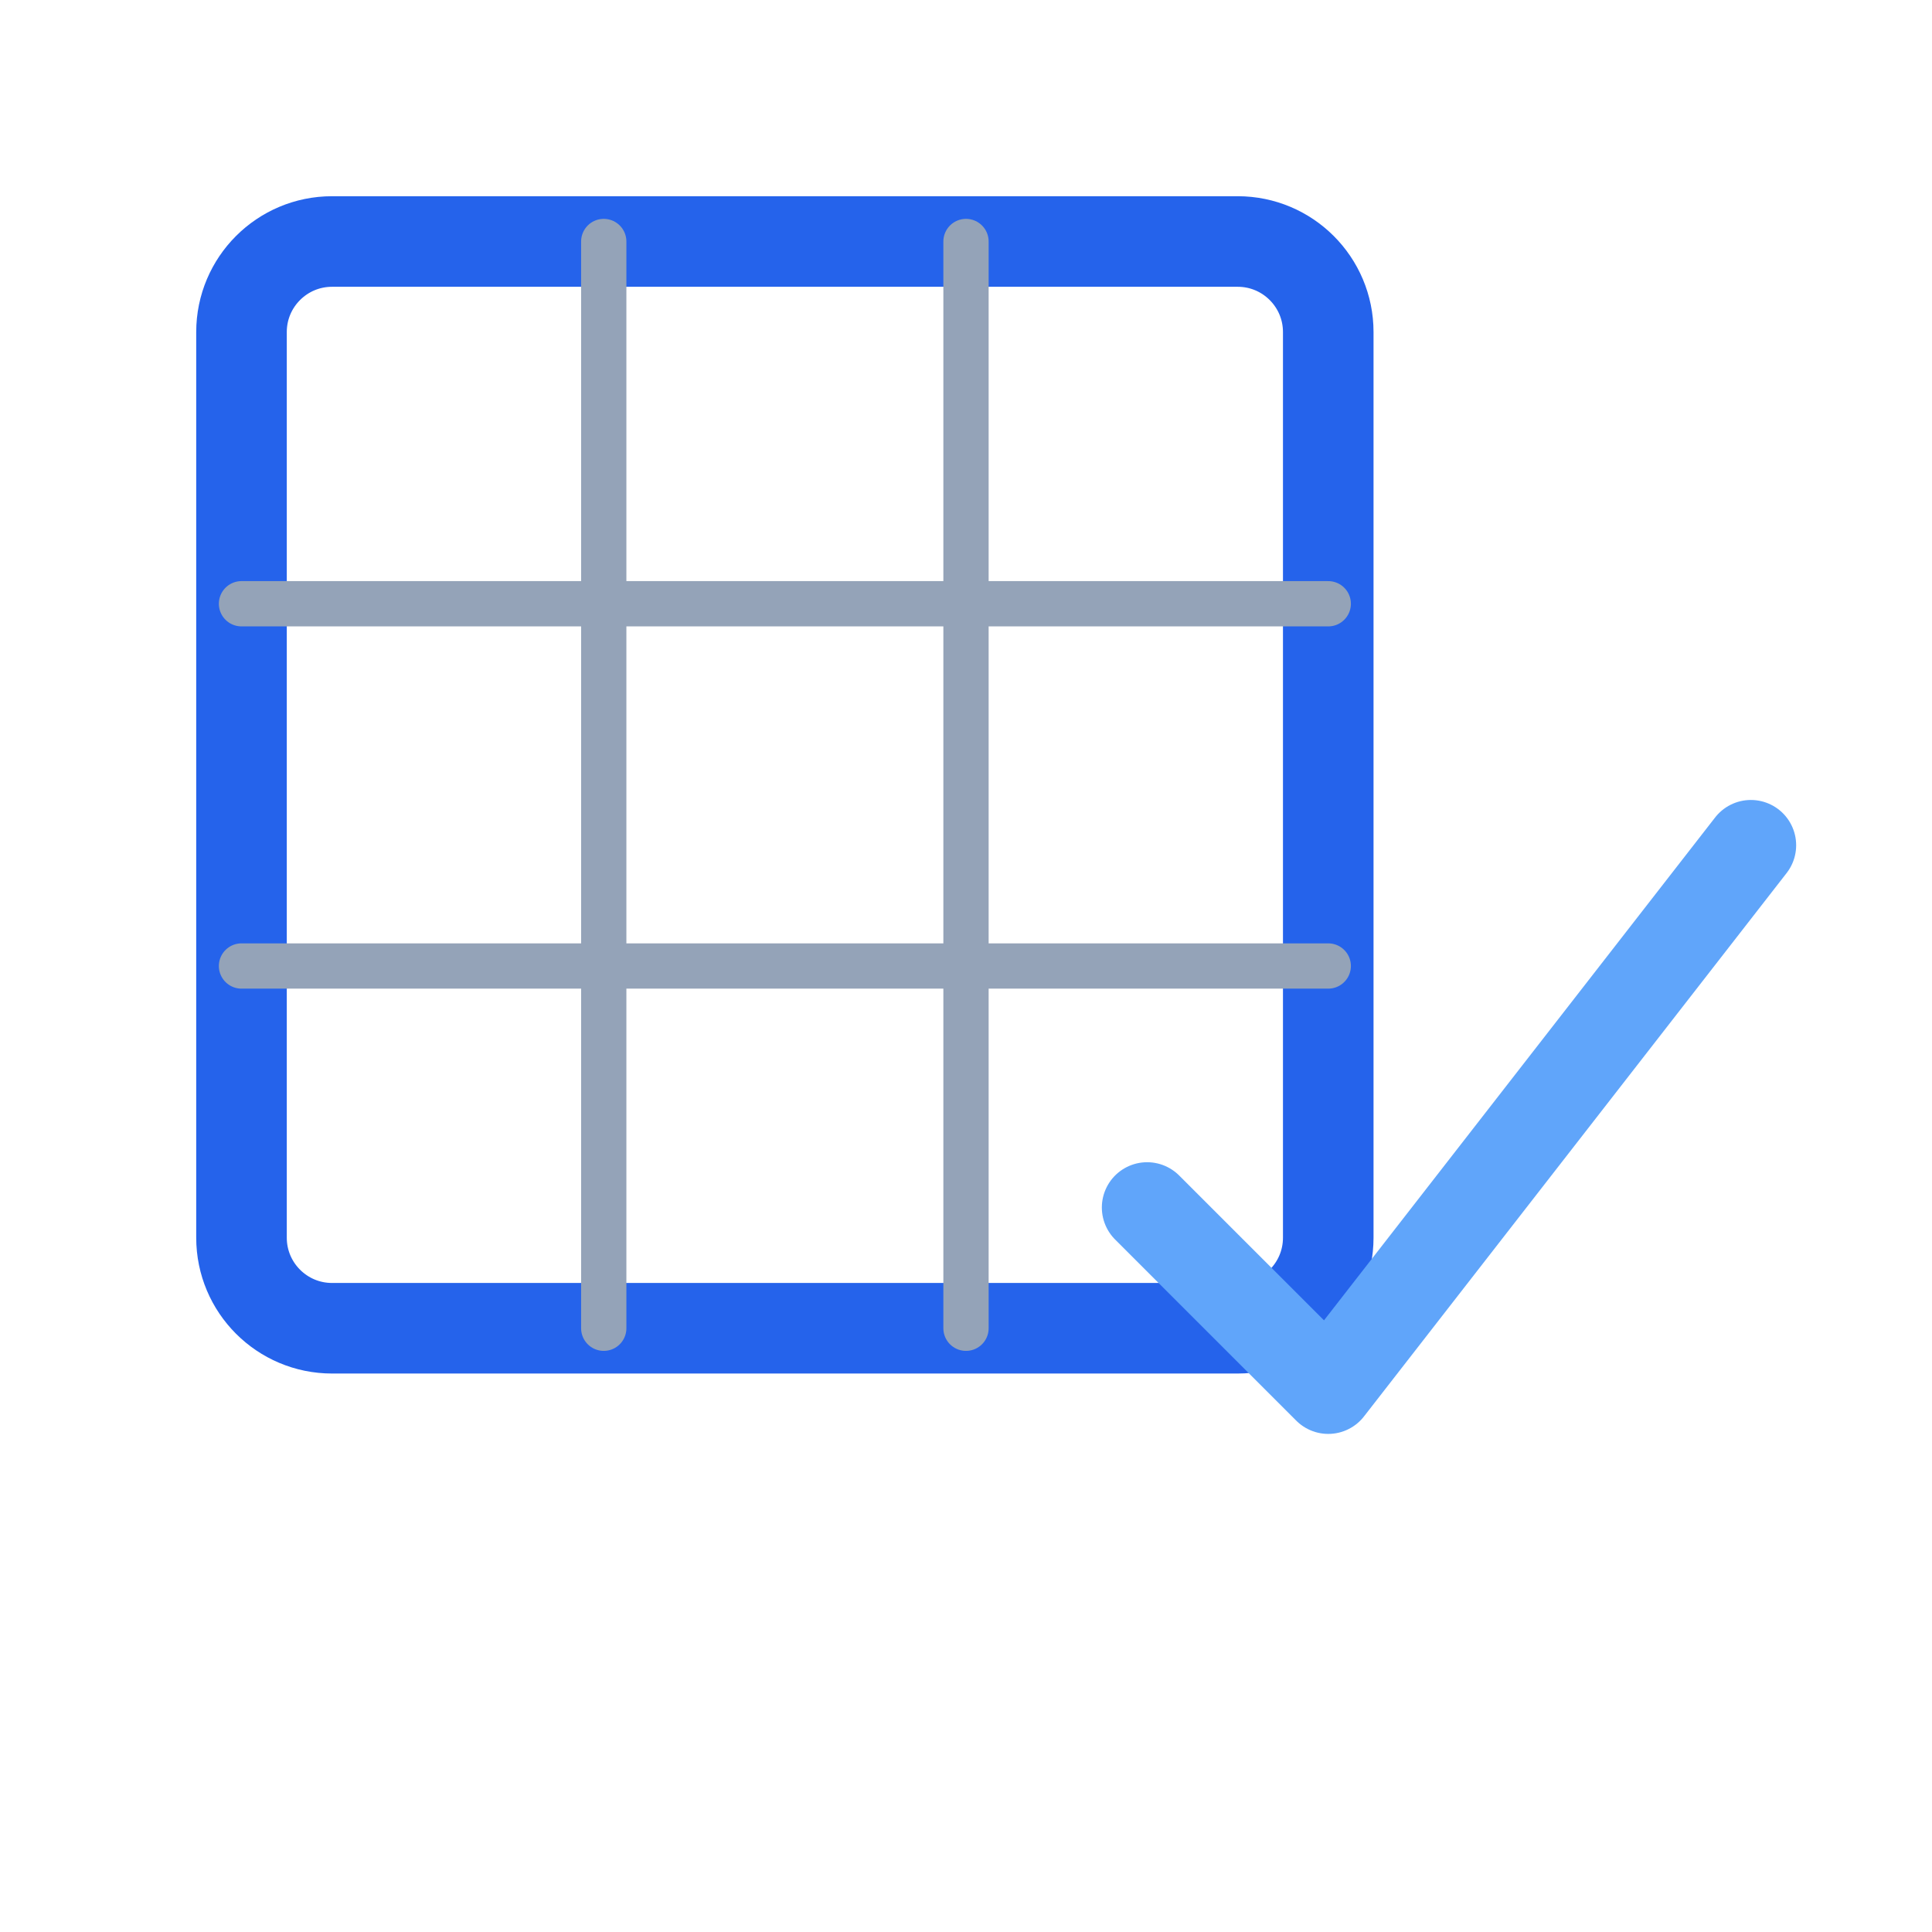
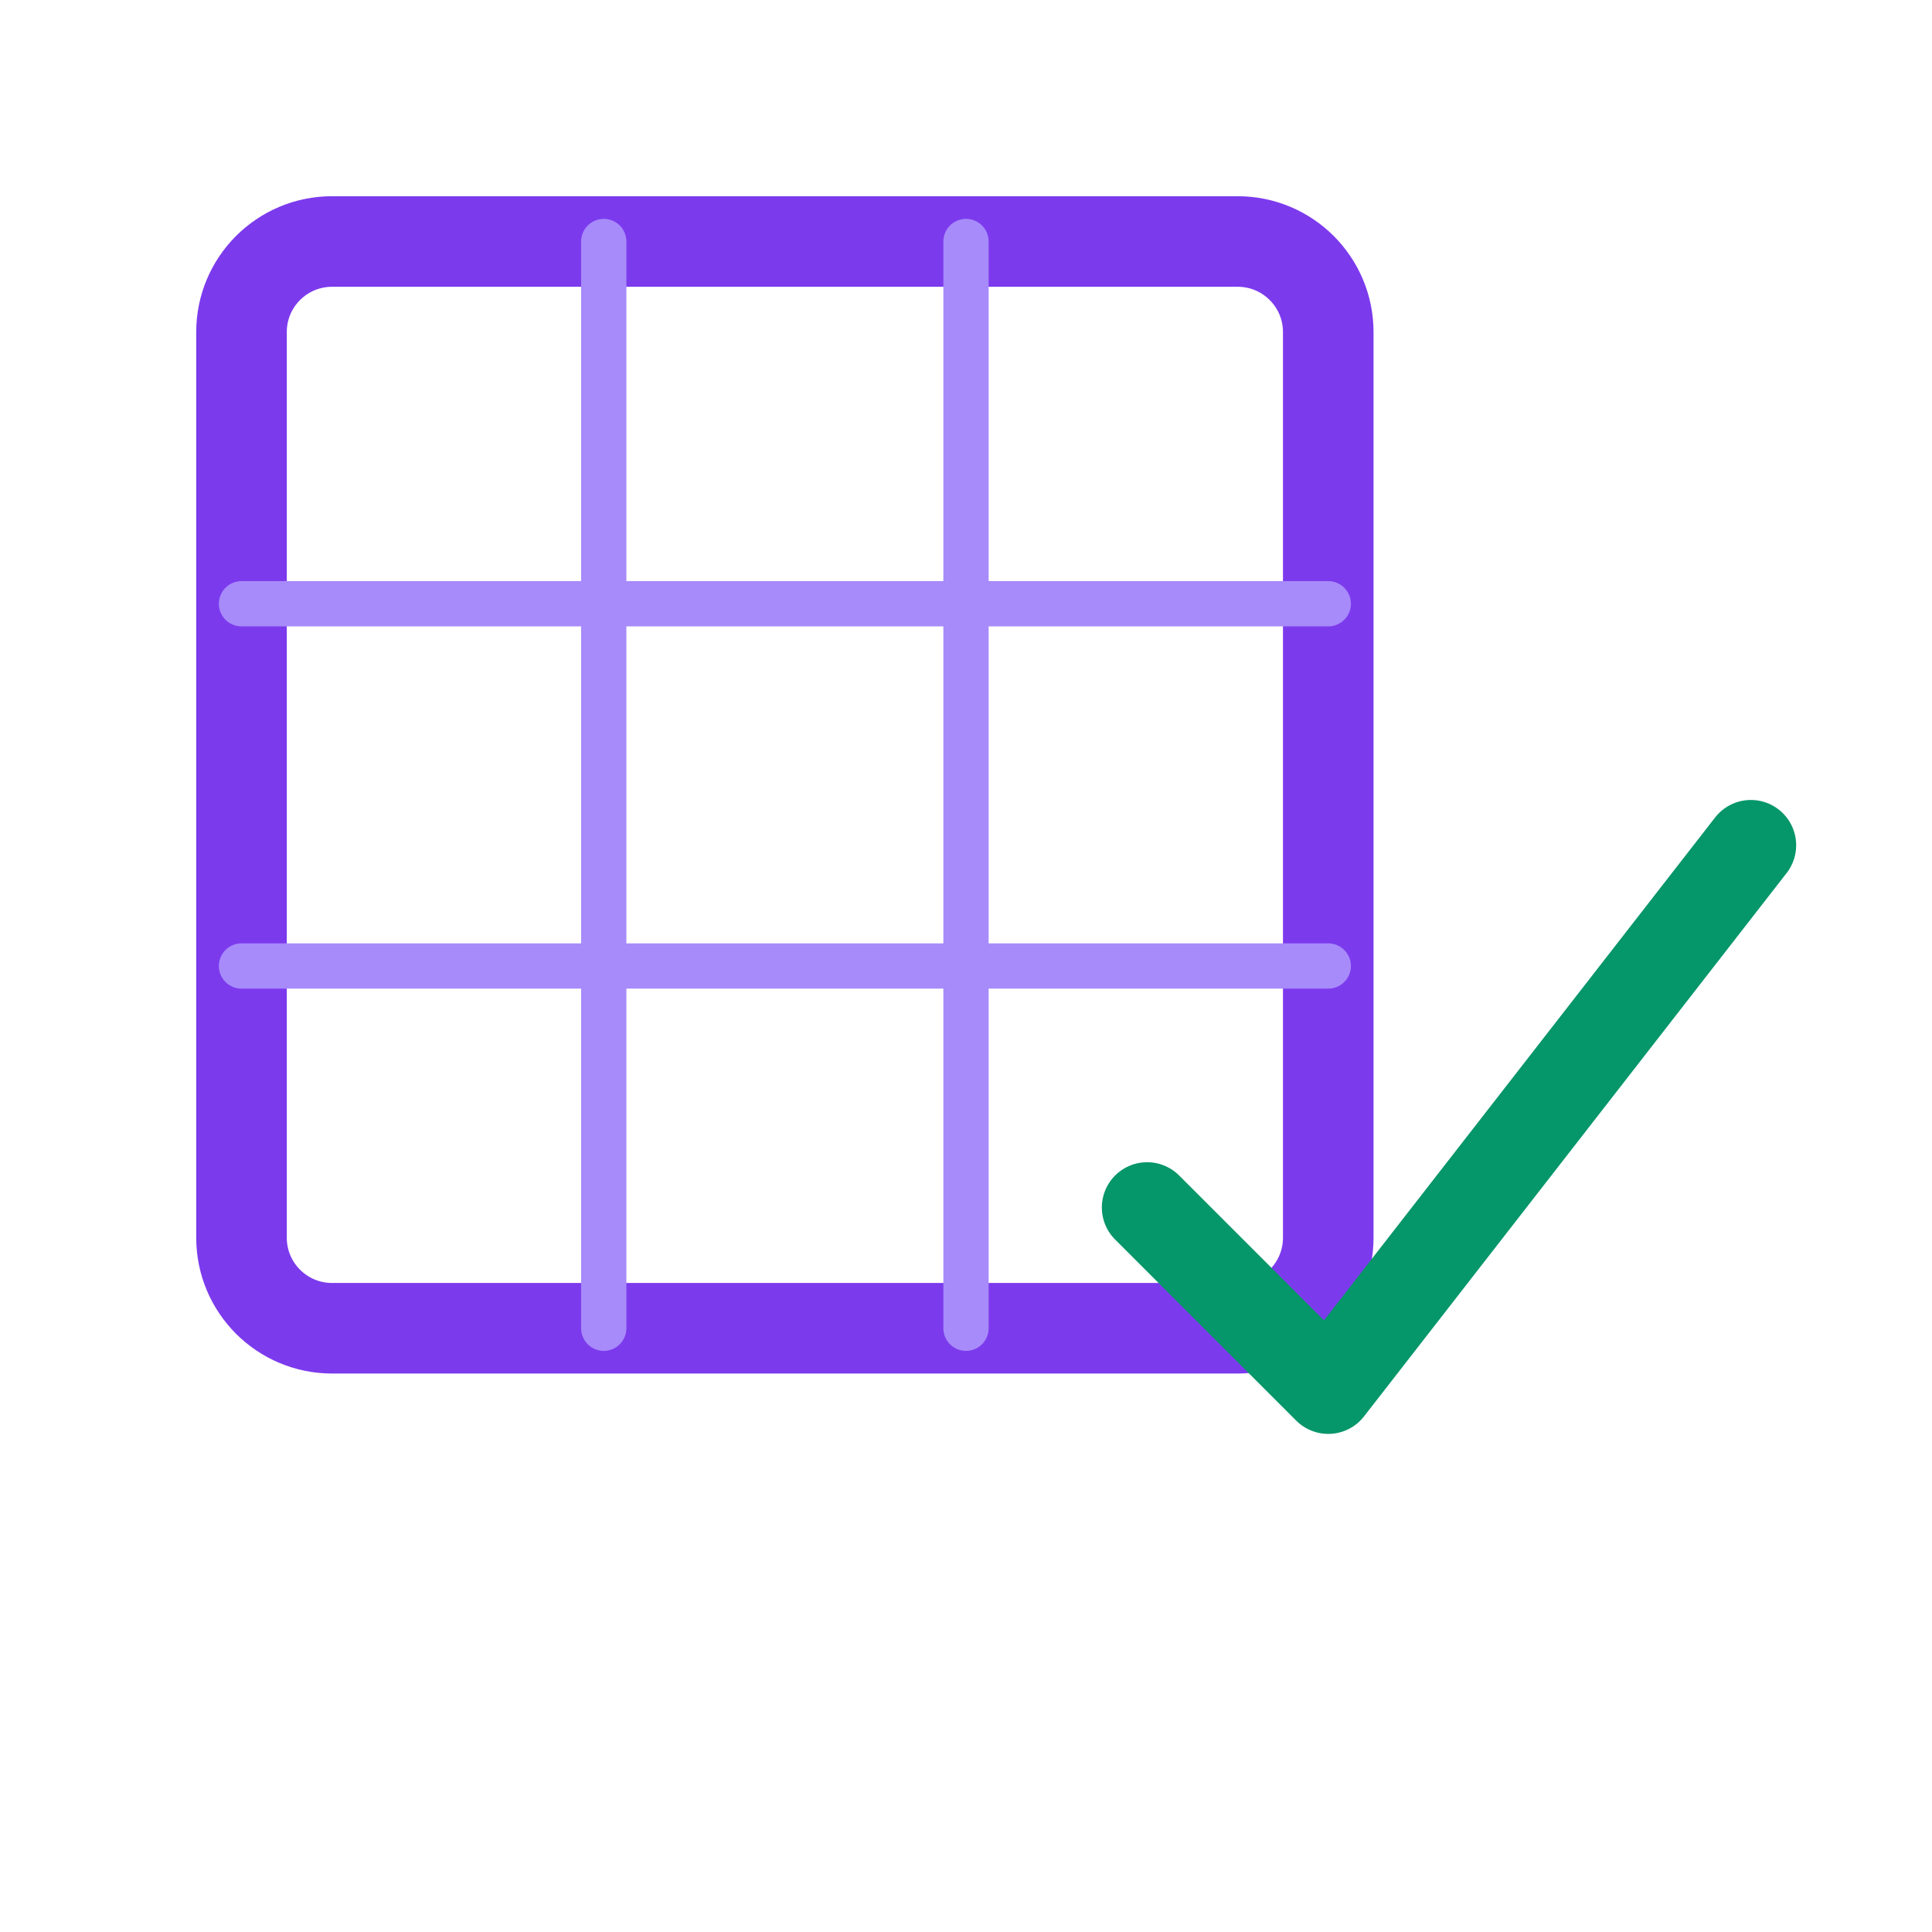
<svg xmlns="http://www.w3.org/2000/svg" width="64" height="64" viewBox="0 0 64 64" fill="none">
-   <rect x="8" y="8" width="36" height="36" rx="3" stroke="#2563EB" stroke-width="3" stroke-linecap="round" stroke-linejoin="round" />
-   <path d="M8 20h36M8 32h36M20 8v36M32 8v36" stroke="#94A3B8" stroke-width="1.5" stroke-linecap="round" />
-   <path d="M38 40l6 6 14-18" stroke="#60A5FA" stroke-width="3" stroke-linecap="round" stroke-linejoin="round" />
+   <rect x="8" y="8" width="36" height="36" rx="3" stroke="#7C3AED" stroke-width="3" stroke-linecap="round" stroke-linejoin="round" />
+   <path d="M8 20h36M8 32h36M20 8v36M32 8v36" stroke="#A78BFA" stroke-width="1.5" stroke-linecap="round" stroke-linejoin="round" />
+   <path d="M38 40l6 6 14-18" stroke="#059669" stroke-width="3" stroke-linecap="round" stroke-linejoin="round" />
</svg>
